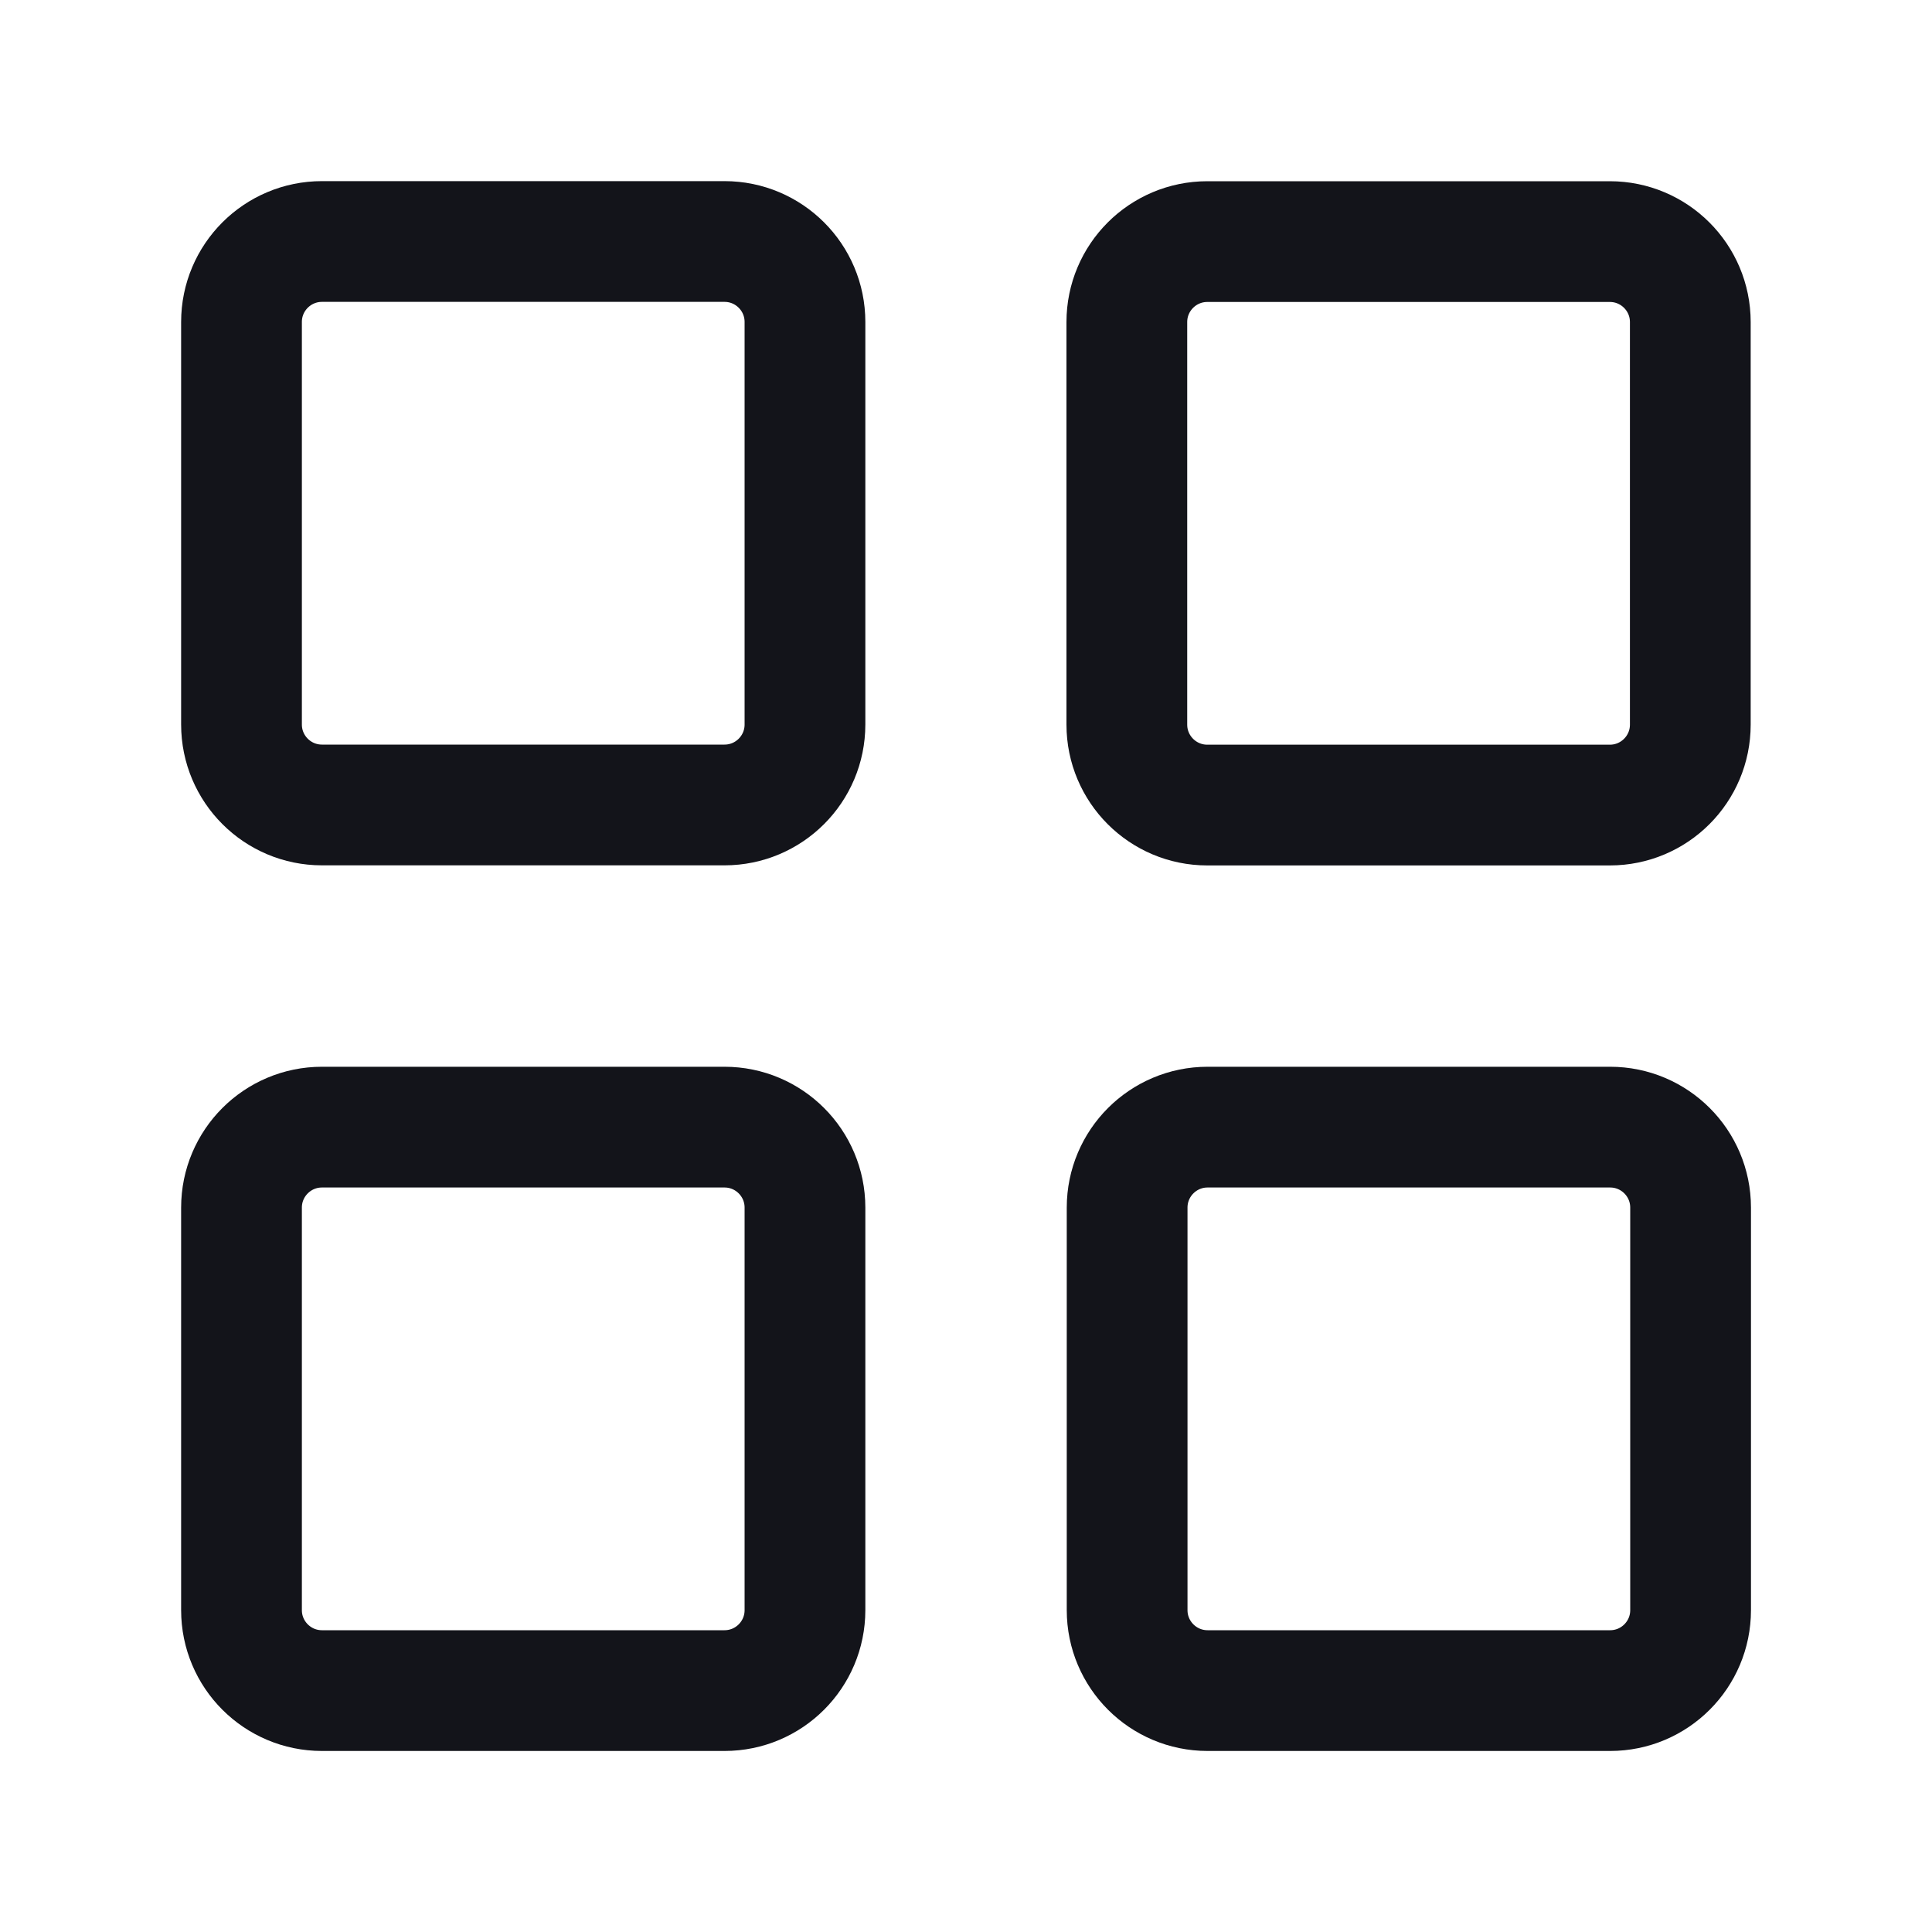
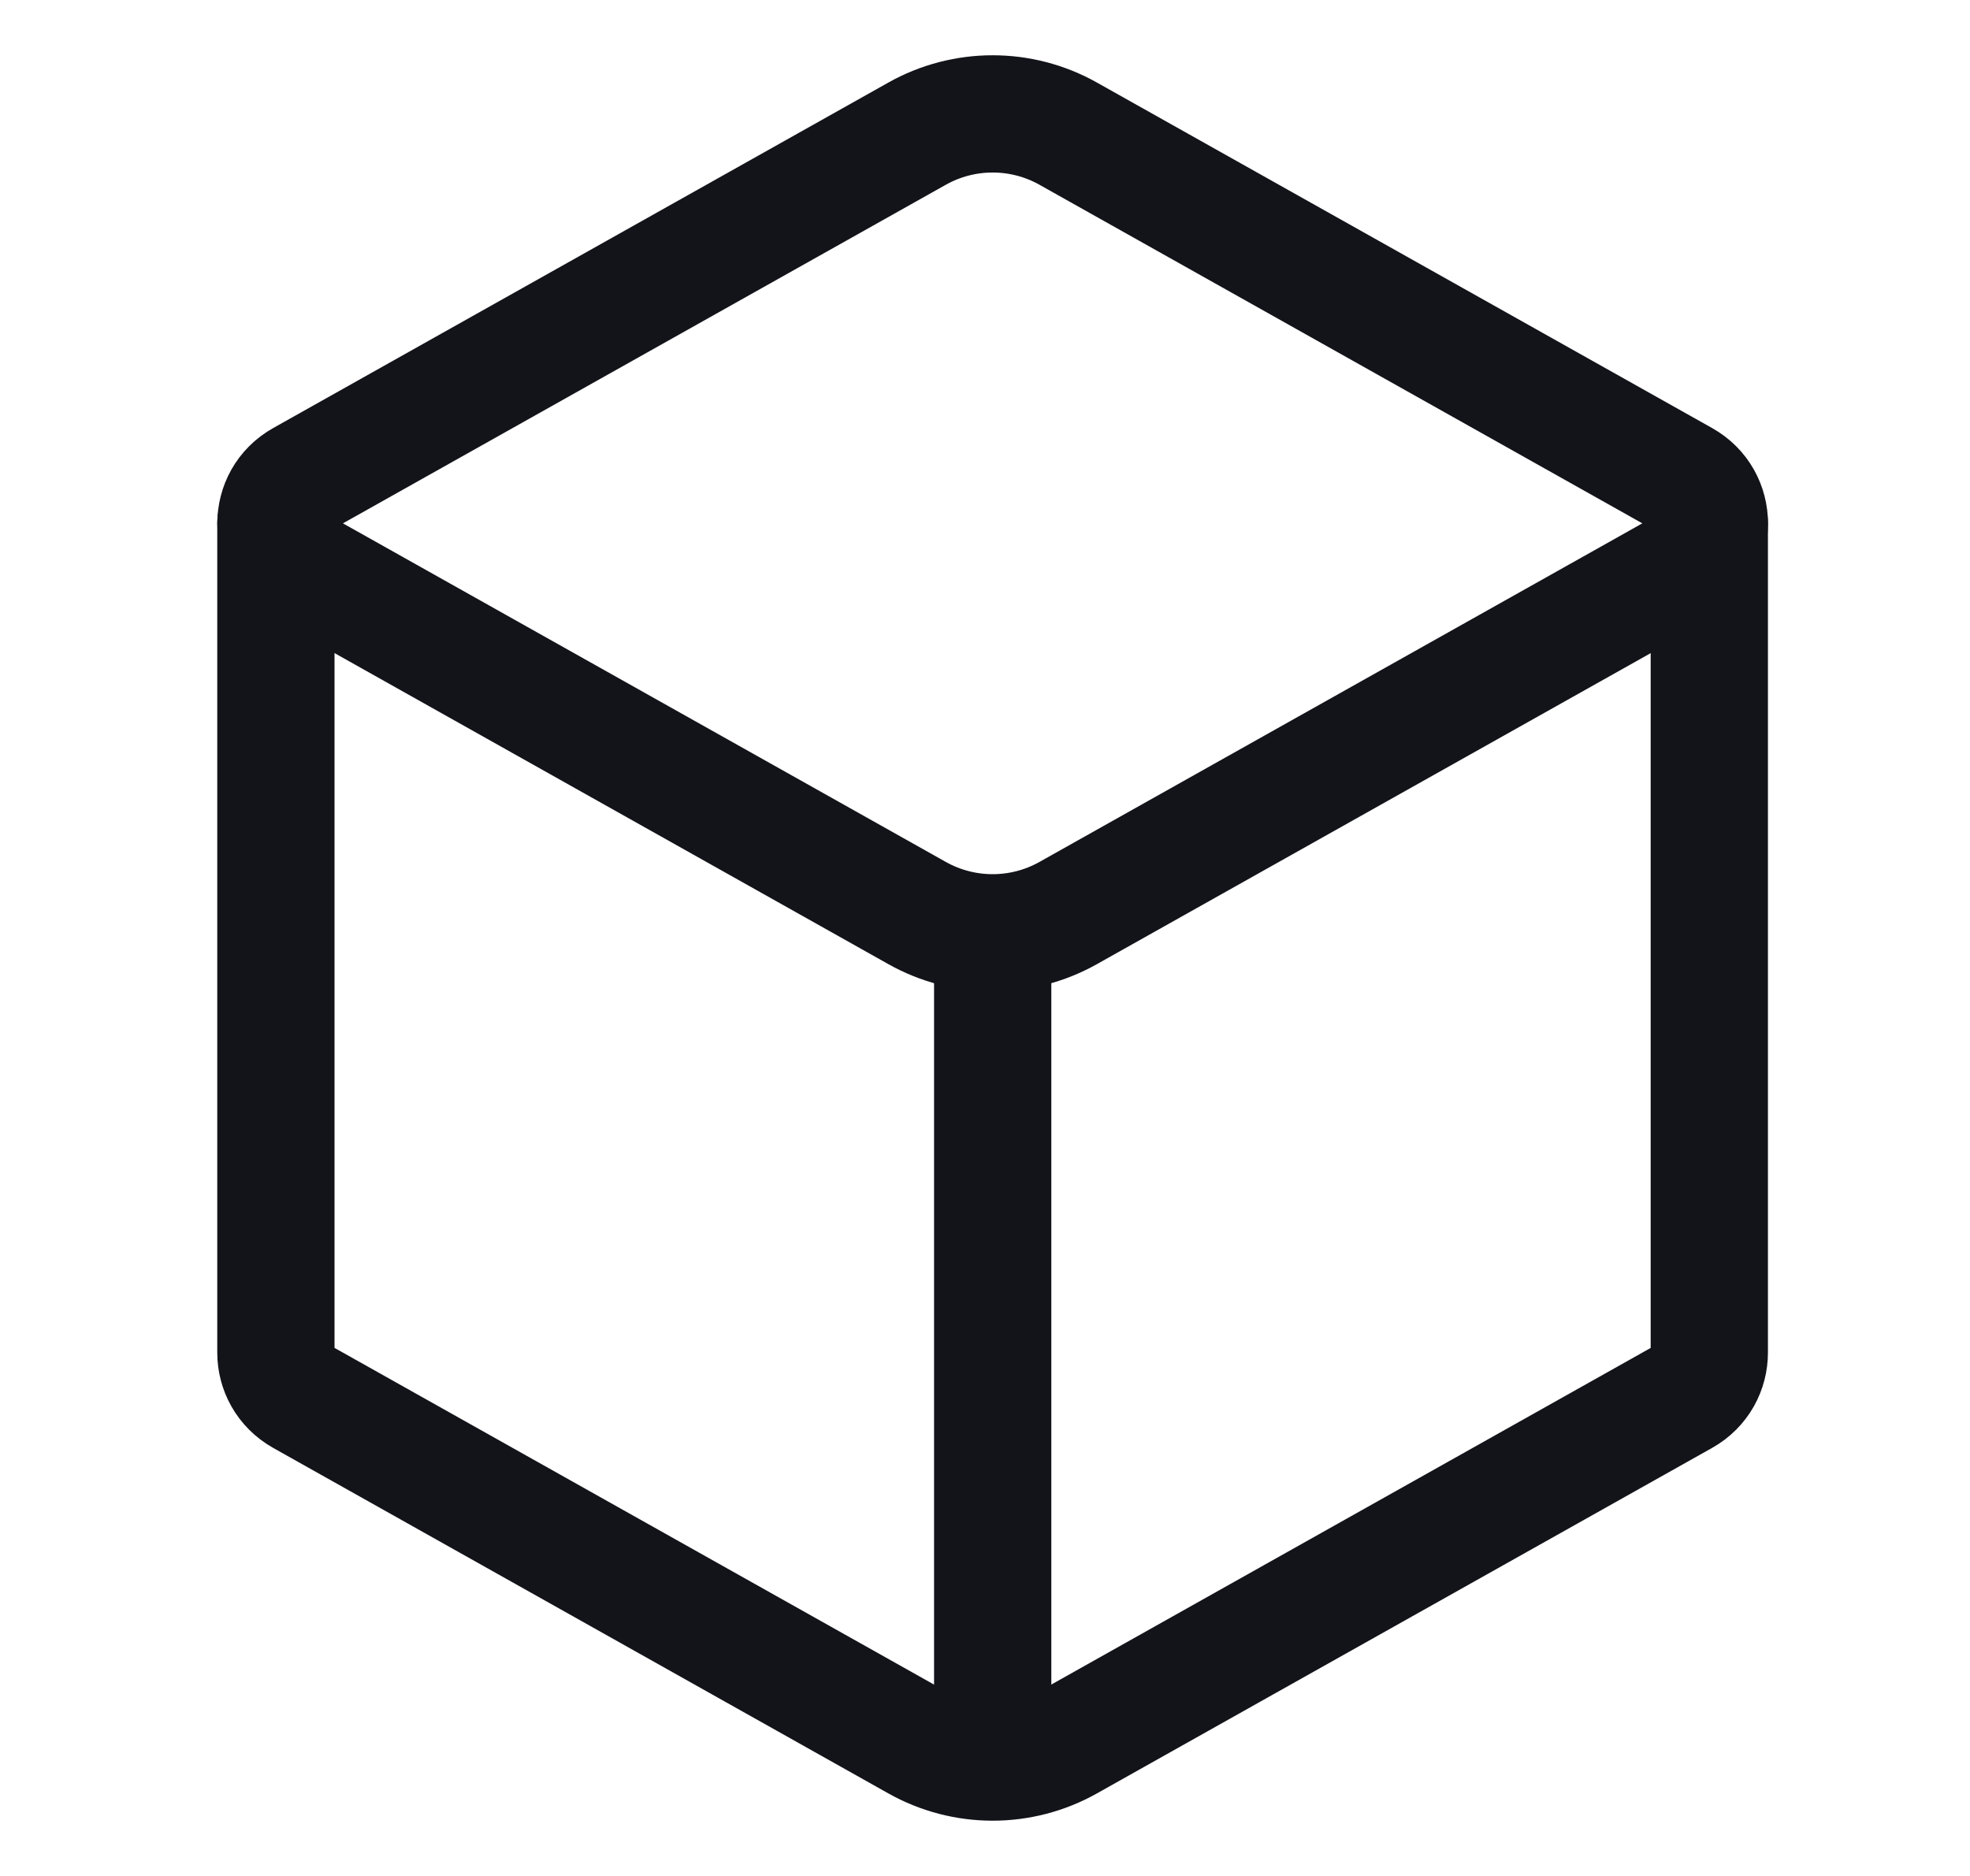
- <svg xmlns="http://www.w3.org/2000/svg" width="20" height="20" viewBox="0 0 20 20" fill="none">
-   <path d="M7.5 2.5H3.333C2.873 2.5 2.5 2.873 2.5 3.333V7.5C2.5 7.96 2.873 8.333 3.333 8.333H7.5C7.96 8.333 8.333 7.96 8.333 7.5V3.333C8.333 2.873 7.96 2.5 7.5 2.5Z" stroke="#13141A" stroke-width="1.25" stroke-linejoin="round" />
-   <path d="M7.5 11.668H3.333C2.873 11.668 2.5 12.041 2.5 12.501V16.668C2.5 17.128 2.873 17.501 3.333 17.501H7.5C7.96 17.501 8.333 17.128 8.333 16.668V12.501C8.333 12.041 7.96 11.668 7.5 11.668Z" stroke="#13141A" stroke-width="1.25" stroke-linejoin="round" />
-   <path d="M16.665 2.501L12.498 2.501C12.038 2.501 11.665 2.874 11.665 3.334V7.501C11.665 7.961 12.038 8.334 12.498 8.334H16.665C17.125 8.334 17.498 7.961 17.498 7.501V3.334C17.498 2.874 17.125 2.501 16.665 2.501Z" stroke="#13141A" stroke-width="1.25" stroke-linejoin="round" />
-   <path d="M16.668 11.668H12.501C12.041 11.668 11.668 12.041 11.668 12.501V16.668C11.668 17.128 12.041 17.501 12.501 17.501H16.668C17.128 17.501 17.501 17.128 17.501 16.668V12.501C17.501 12.041 17.128 11.668 16.668 11.668Z" stroke="#13141A" stroke-width="1.25" stroke-linejoin="round" />
+ <svg xmlns="http://www.w3.org/2000/svg" width="21" height="20" viewBox="0 0 21 20" fill="none">
+   <path d="M10.582 18.786V9.946" stroke="#13141A" stroke-width="1.25" stroke-linejoin="round" />
+   <path d="M2.941 5.576V14.42C2.941 14.604 3.034 14.788 3.219 14.892L9.776 18.575C10.276 18.856 10.887 18.856 11.387 18.575L17.944 14.892C18.129 14.788 18.221 14.604 18.221 14.42V5.577" stroke="#13141A" stroke-width="1.25" stroke-linecap="round" stroke-linejoin="round" />
+   <path d="M3.219 6.051L9.776 9.734C10.276 10.015 10.887 10.015 11.387 9.734L17.944 6.051C18.314 5.844 18.314 5.315 17.944 5.108L11.387 1.425C10.887 1.144 10.276 1.144 9.776 1.425L3.219 5.108C2.849 5.315 2.849 5.844 3.219 6.051Z" stroke="#13141A" stroke-width="1.25" stroke-linecap="round" stroke-linejoin="round" />
</svg>
